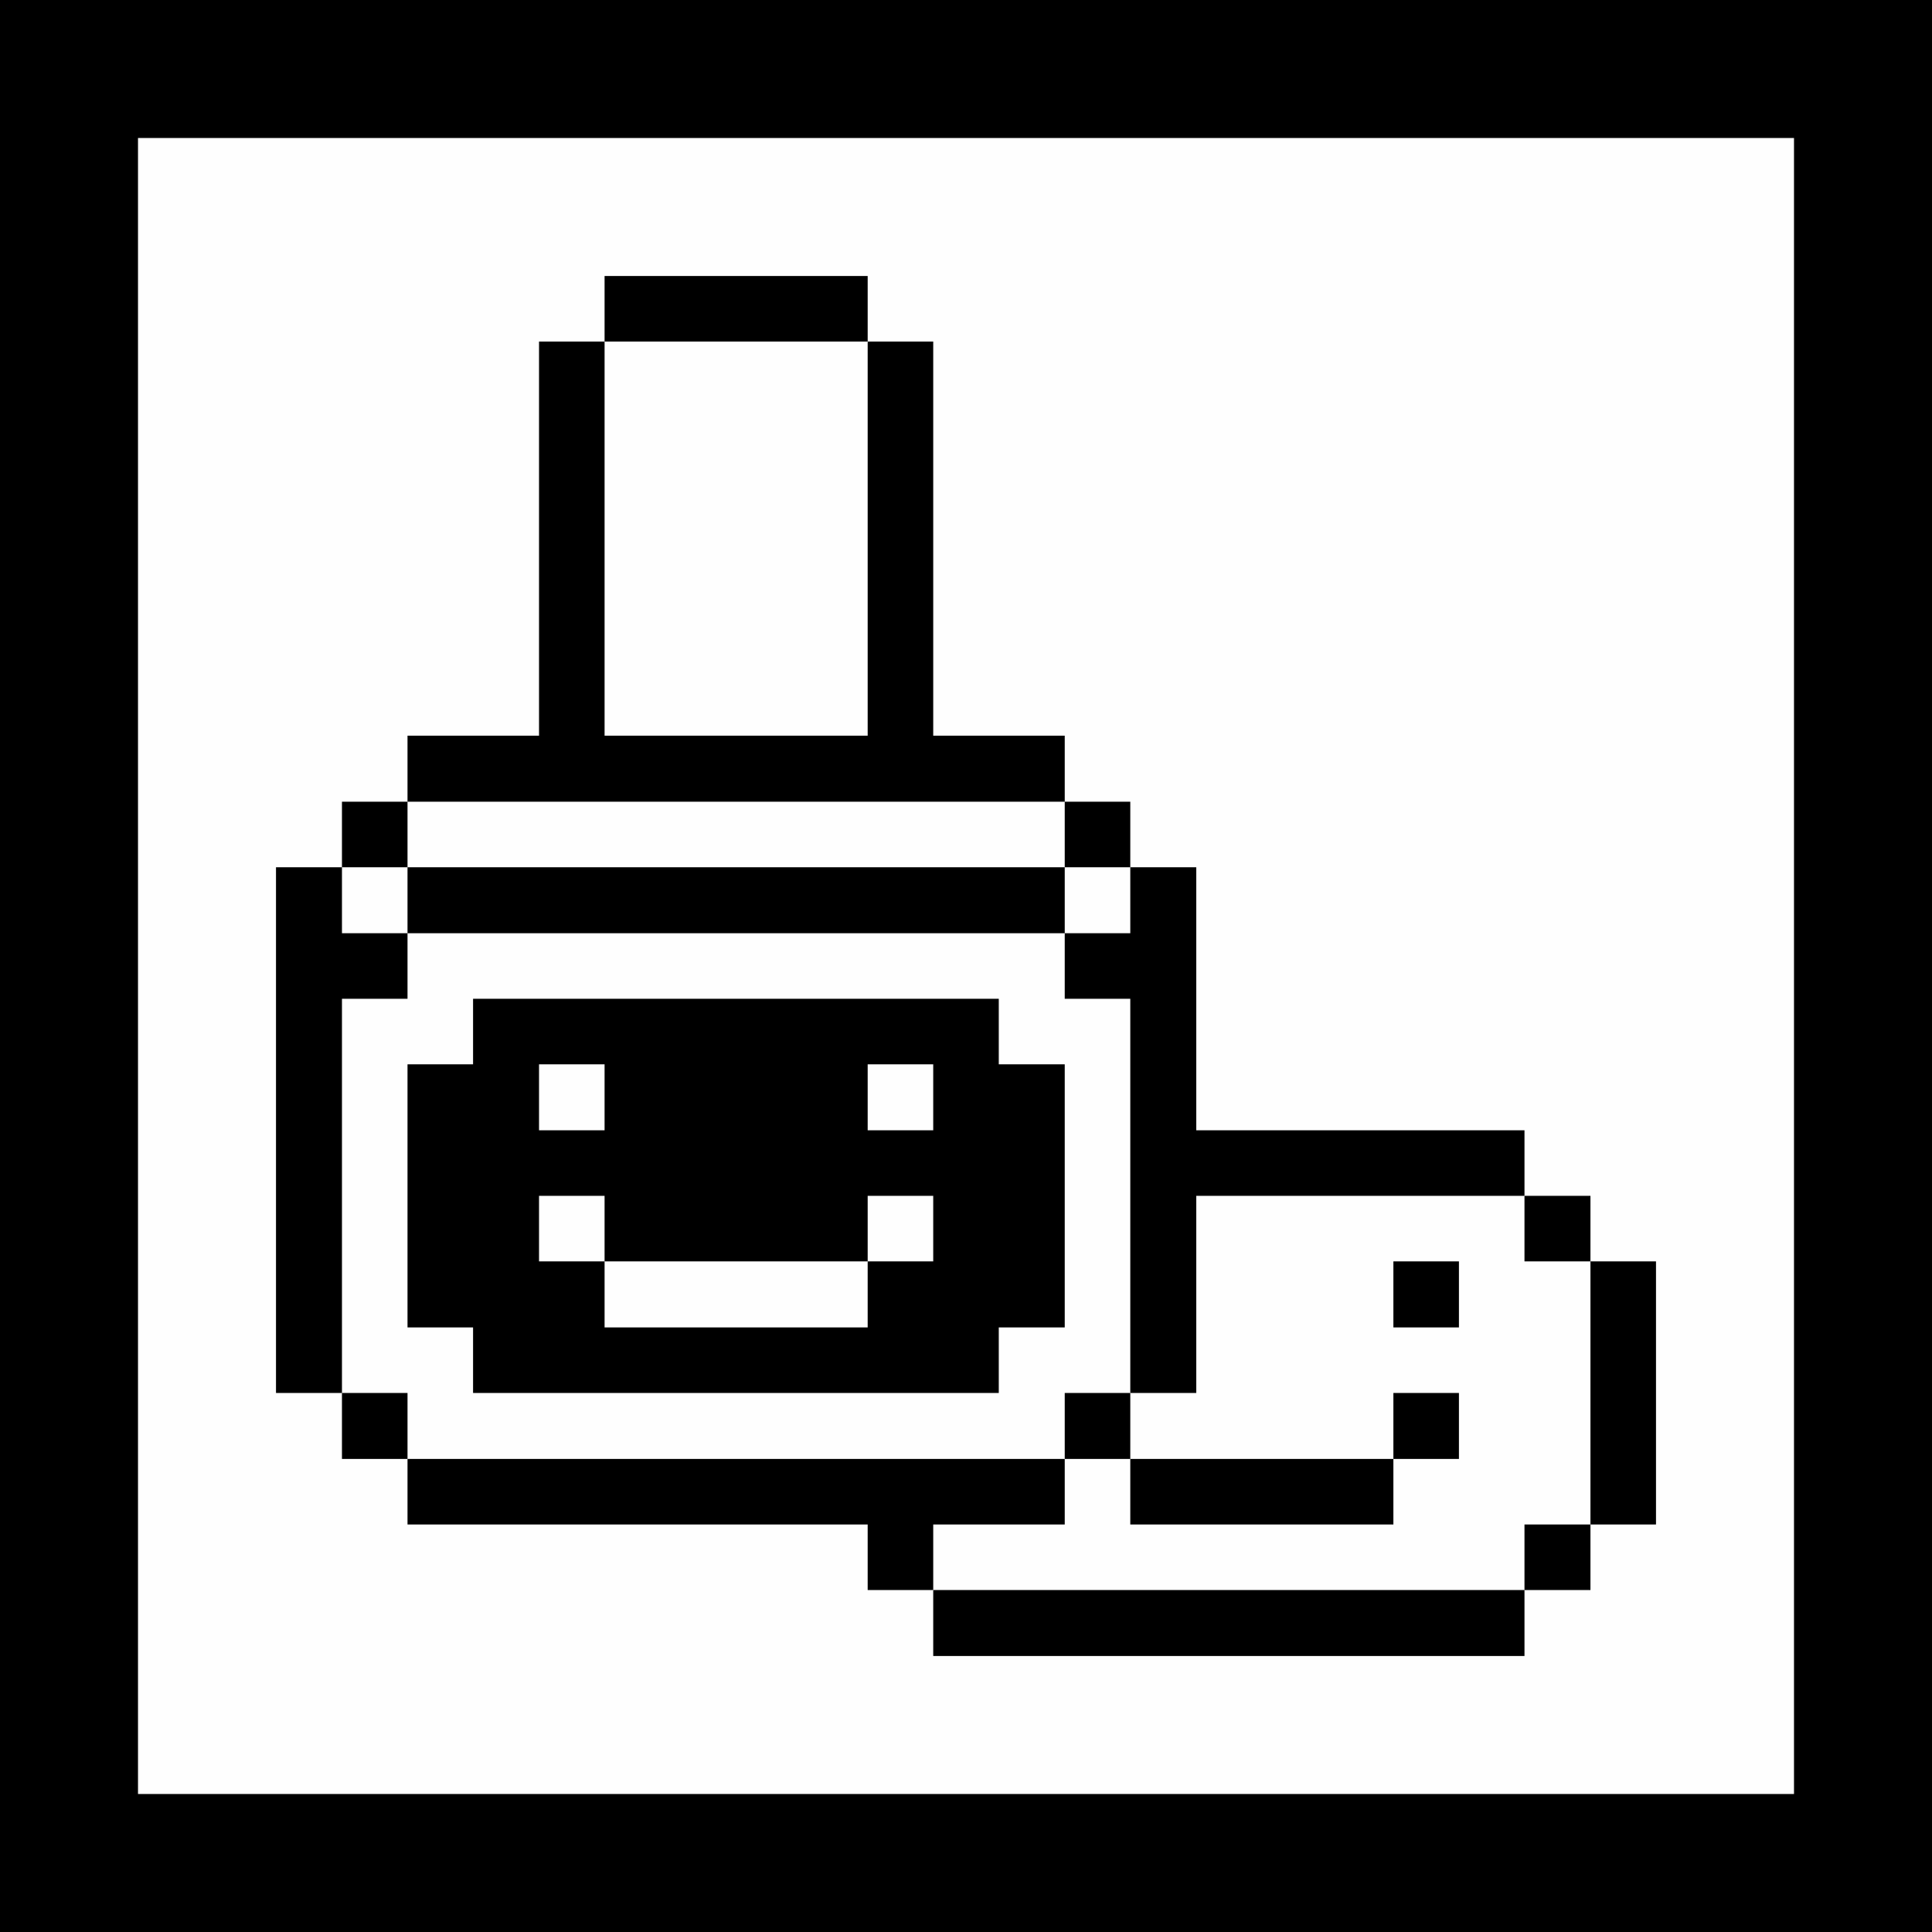
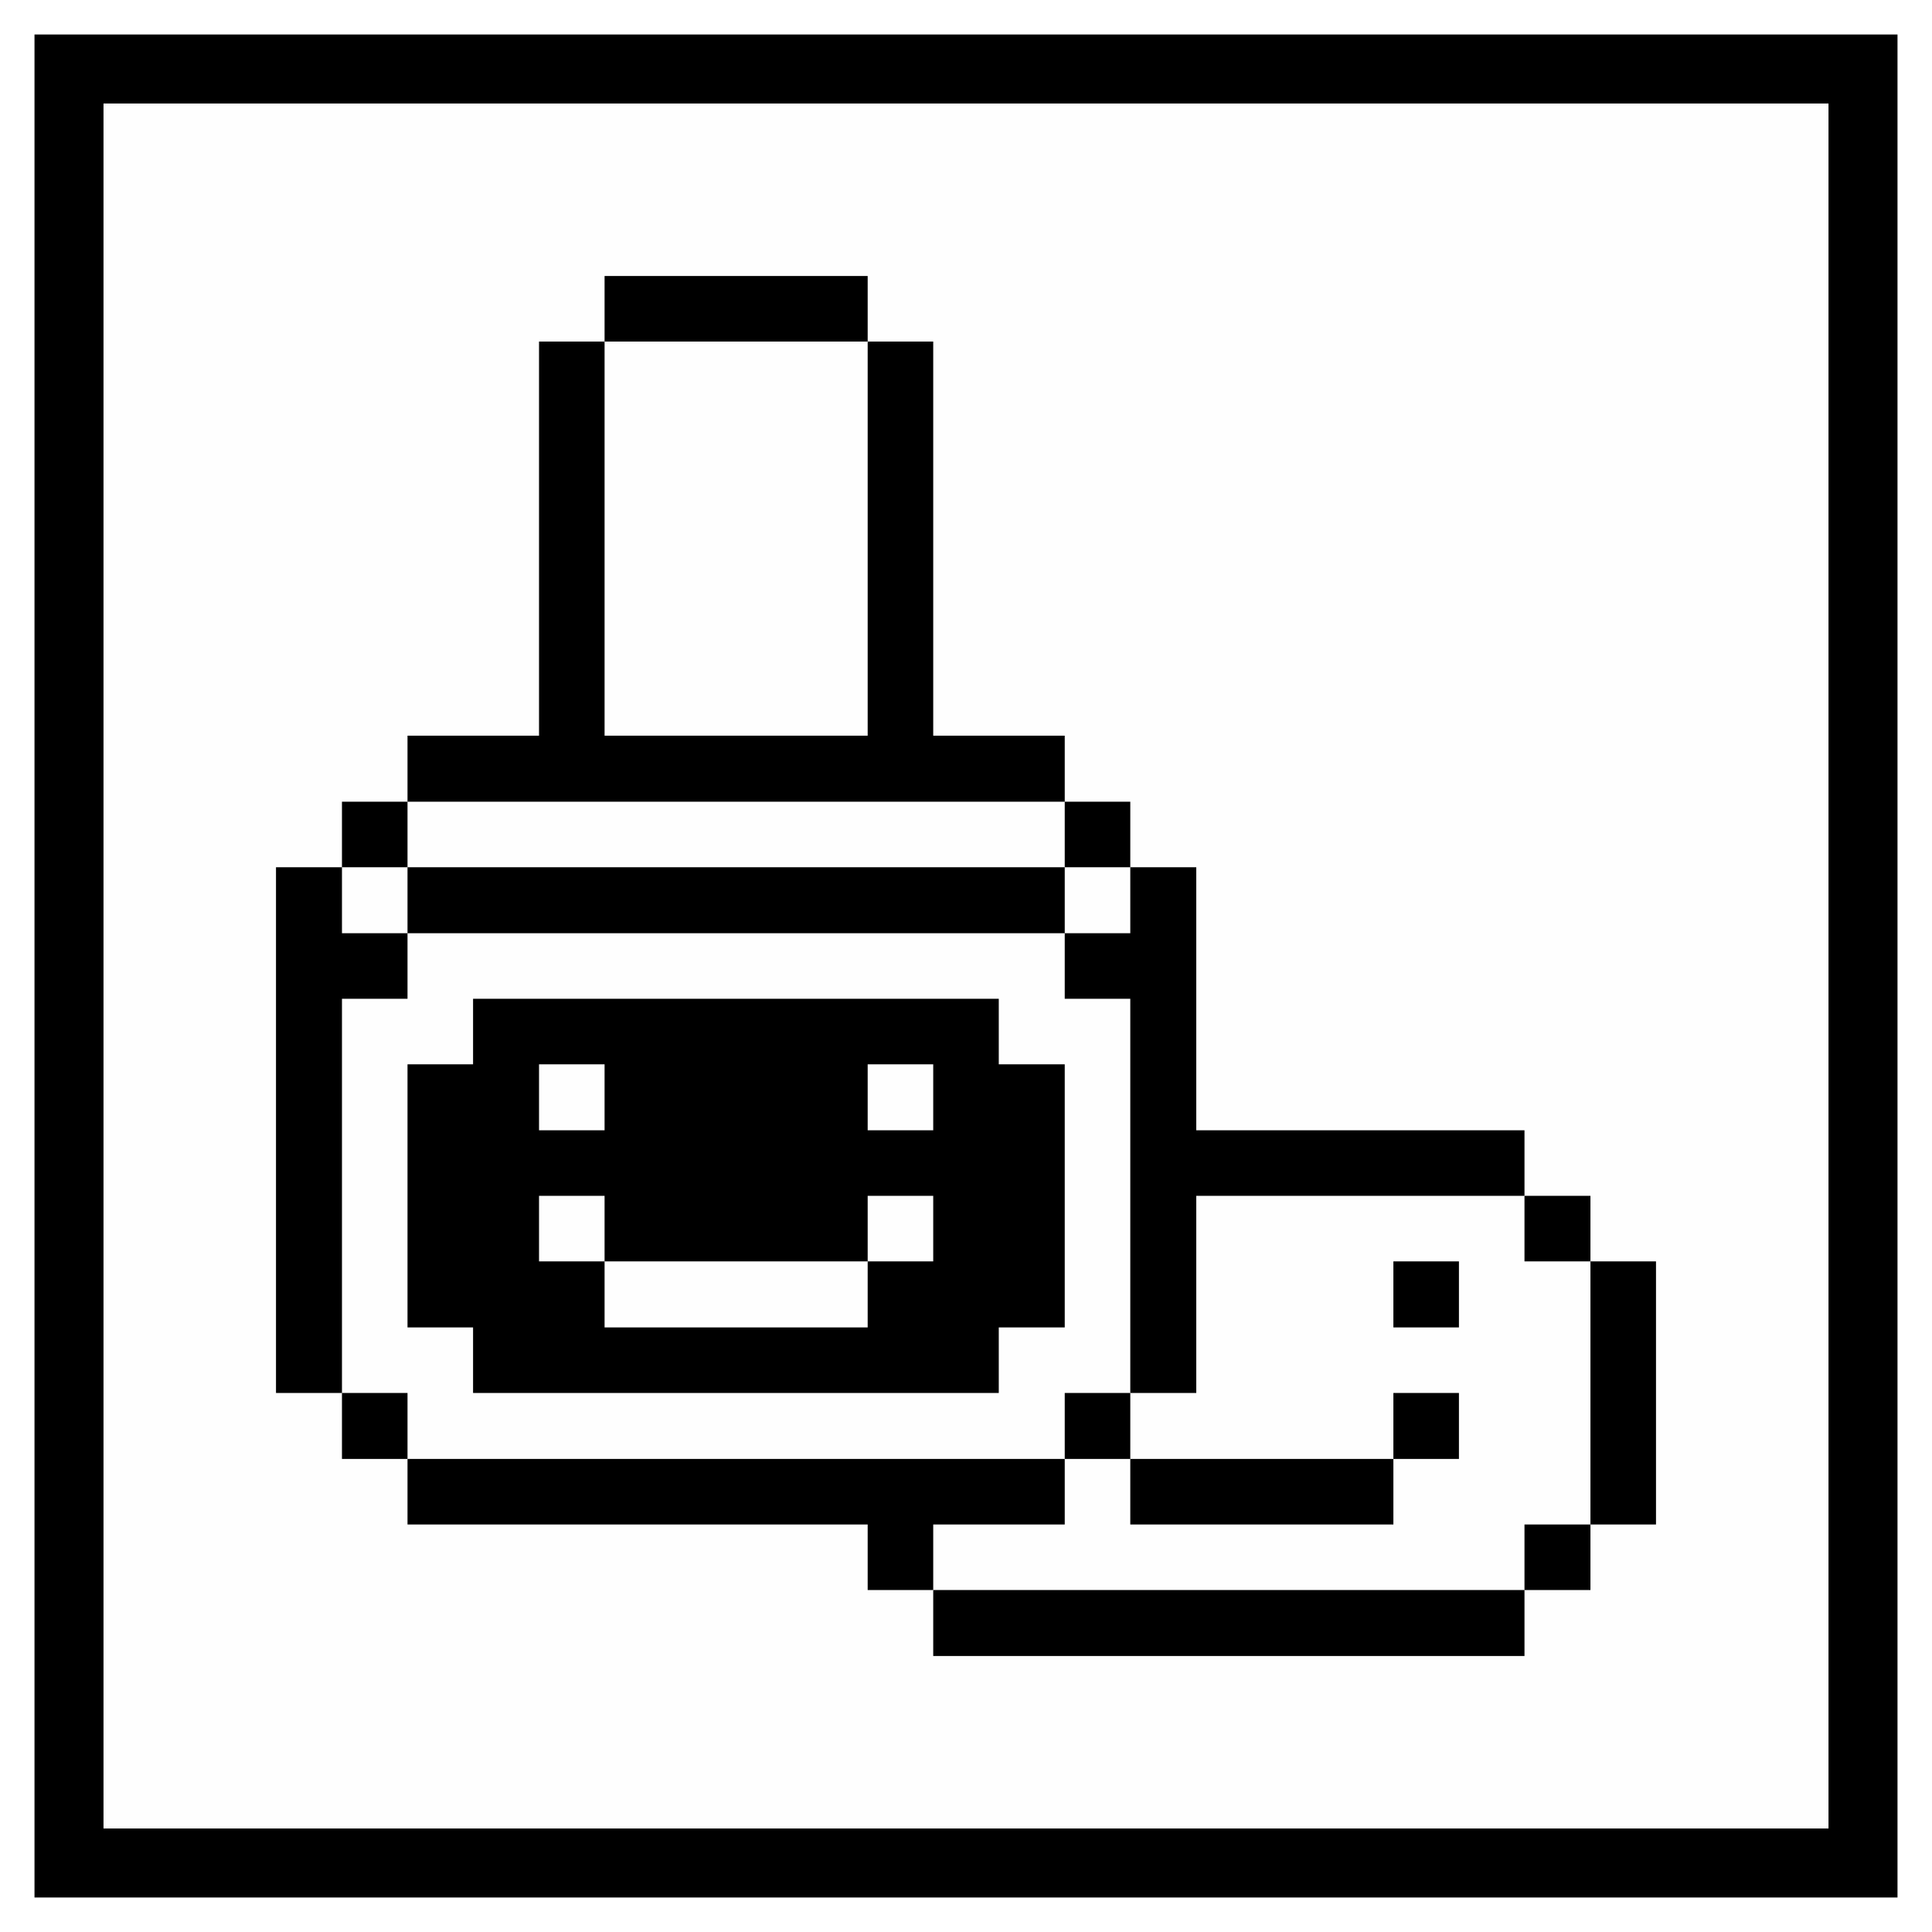
<svg xmlns="http://www.w3.org/2000/svg" width="28" height="28" viewBox="0 0 28 28" fill="none">
  <rect x="1" y="1" width="26" height="26" fill="#FEFEFE" />
-   <rect x="1" y="1" width="26" height="26" stroke="black" stroke-width="2" />
+   <rect x="1" y="1" width="26" height="26" stroke="black" stroke-width="1" />
  <path d="M23.05 18.281H24V22.094H23.05V18.281ZM22.094 22.094H23.05V23.044H22.094V22.094ZM22.094 17.331H23.05V18.281H22.094V17.331ZM13.525 23.044H22.094V24H13.525V23.044ZM20.194 20.188H21.144V21.144H20.194V20.188ZM20.194 18.281H21.144V19.238H20.194V18.281ZM16.381 21.144H20.194V22.094H16.381V21.144ZM15.431 20.188H16.381V21.144H15.431V20.188Z" fill="black" />
  <path d="M15.431 13.525V14.475H16.381V20.188L17.337 20.188V17.331L22.094 17.331V16.381H17.337V12.569H16.381V13.525H15.431ZM15.431 11.619H16.381V12.569H15.431V11.619ZM5.906 12.569H15.431V13.525H5.906V12.569ZM15.431 22.094V21.144L5.906 21.144V22.094H12.575V23.044L13.525 23.044V22.094H15.431ZM8.762 4H12.575V4.95H8.762V4ZM15.431 15.425H14.475V14.475H6.856V15.425H5.906V19.238H6.856V20.188H14.475V19.238H15.431V15.425ZM7.812 15.425H8.762V16.381H7.812V15.425ZM13.525 18.281H12.575V19.238H8.762V18.281H7.812V17.331H8.762V18.281H12.575V17.331H13.525V18.281ZM13.525 16.381H12.575V15.425H13.525V16.381ZM15.431 11.619V10.662H13.525V4.95H12.575V10.662H8.762V4.95H7.812V10.662H5.906V11.619H15.431ZM4.956 20.188H5.906V21.144H4.956V20.188ZM4.956 11.619H5.906V12.569H4.956V11.619ZM4.956 14.475H5.906V13.525H4.956V12.569H4V20.188H4.956V14.475Z" fill="black" />
</svg>
